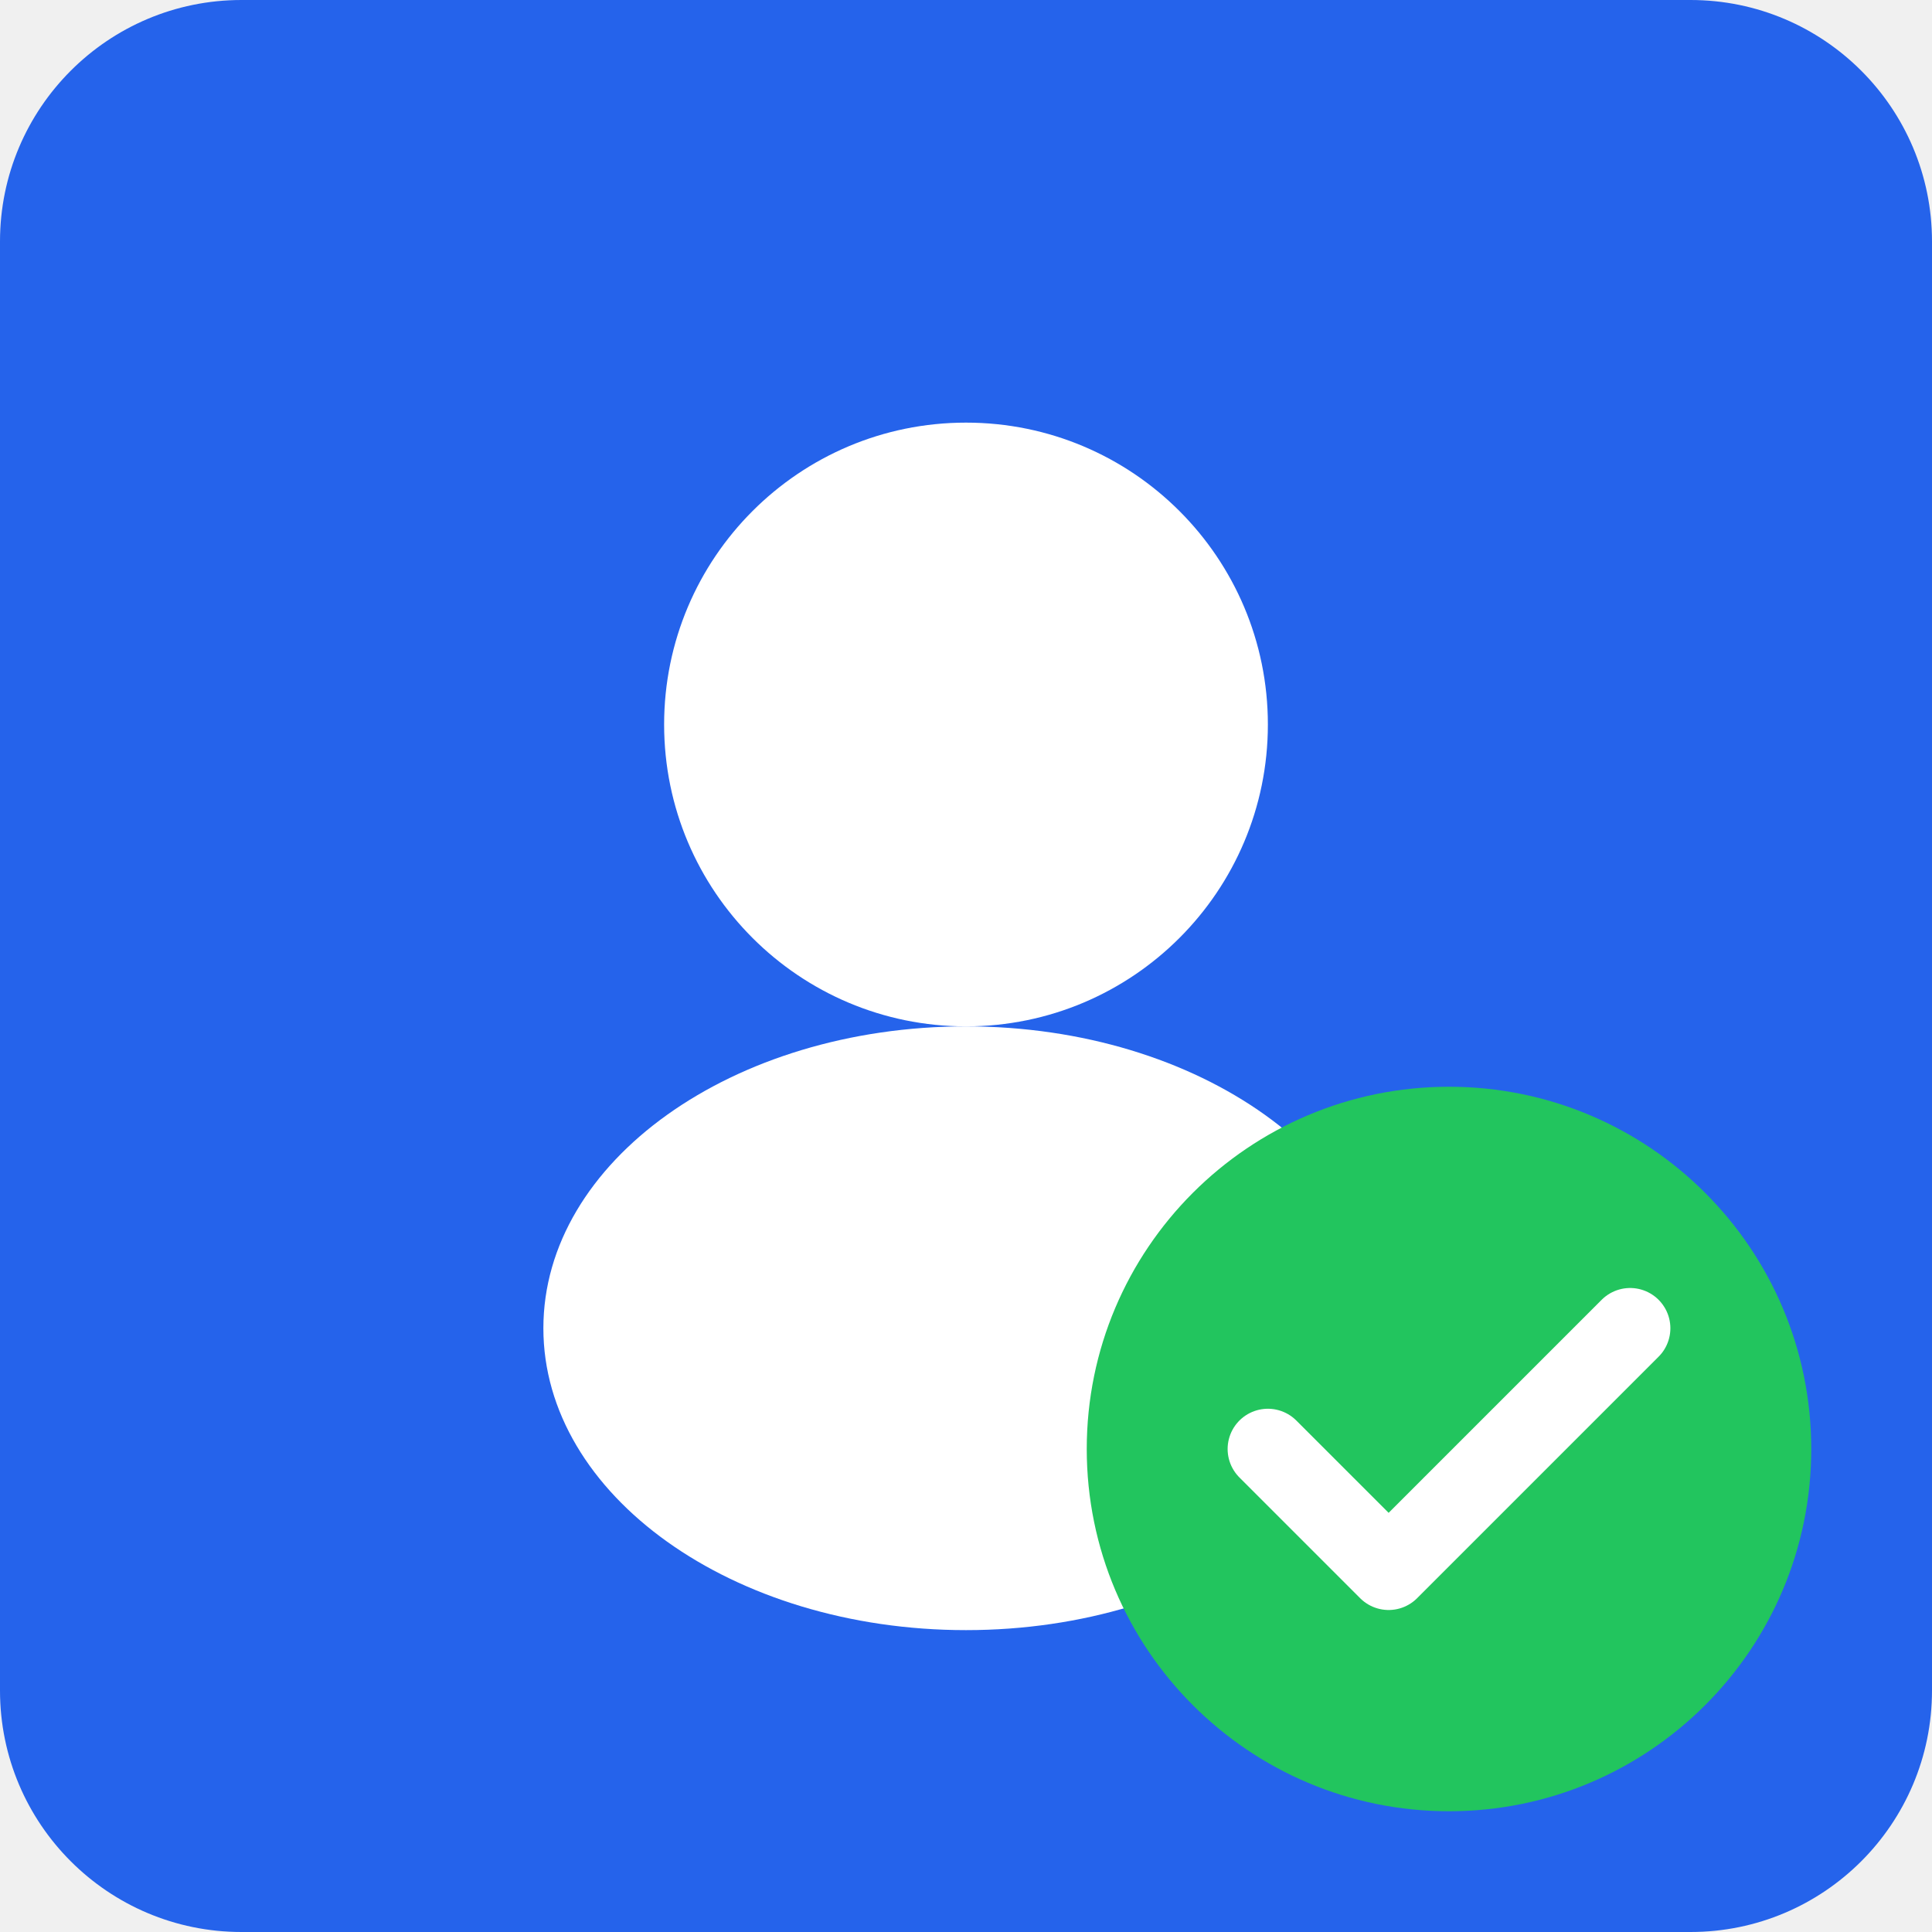
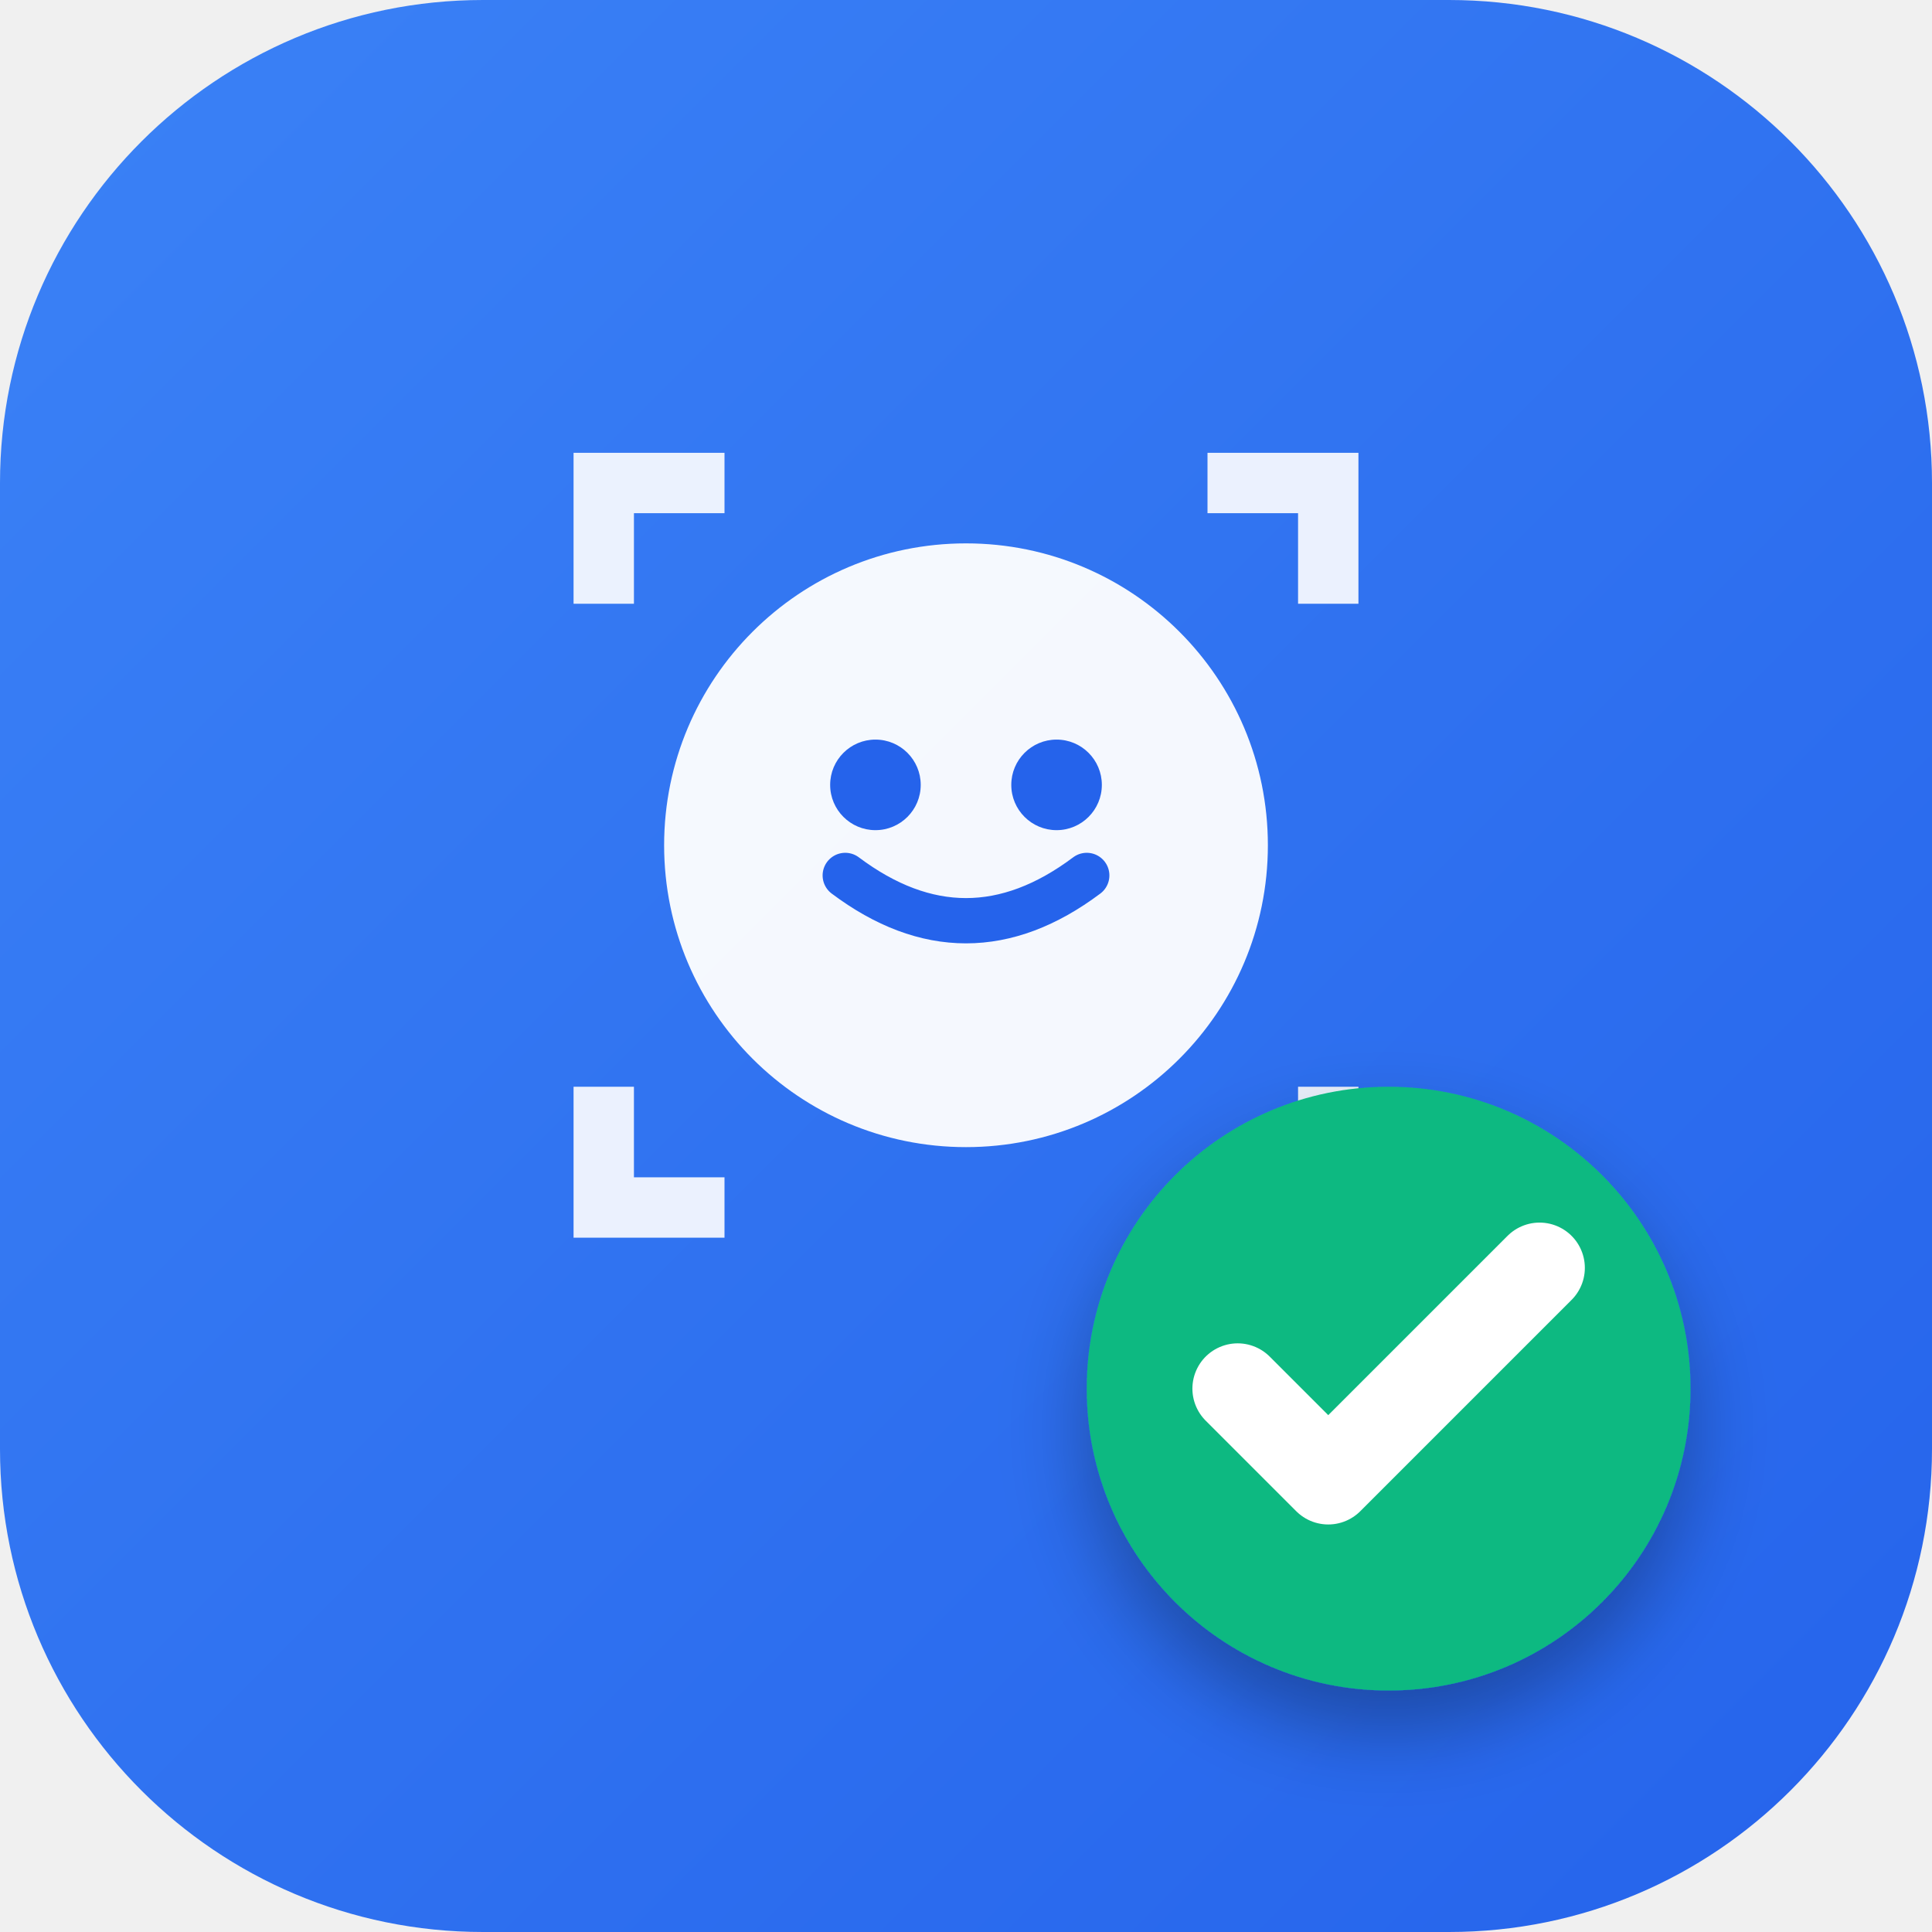
- <svg xmlns="http://www.w3.org/2000/svg" viewBox="0 0 192 192" fill="none">
-   <rect width="192" height="192" rx="24" fill="#2563eb" />
-   <circle cx="96" cy="72" r="30" fill="white" />
-   <ellipse cx="96" cy="132" rx="42" ry="30" fill="white" />
-   <circle cx="144" cy="144" r="36" fill="#22c55e" />
-   <path d="M126 144l12 12 24-24" stroke="white" stroke-width="8" stroke-linecap="round" stroke-linejoin="round" />
+ <svg xmlns="http://www.w3.org/2000/svg" viewBox="0 0 192 192">
+   <defs>
+     <linearGradient id="bg192" x1="0%" y1="0%" x2="100%" y2="100%">
+       <stop offset="0%" style="stop-color:#3b82f6;stop-opacity:1" />
+       <stop offset="100%" style="stop-color:#2563eb;stop-opacity:1" />
+     </linearGradient>
+     <filter id="shadow192" x="-50%" y="-50%" width="200%" height="200%">
+       <feGaussianBlur in="SourceAlpha" stdDeviation="4" />
+       <feOffset dx="0" dy="4" result="offsetblur" />
+       <feComponentTransfer>
+         <feFuncA type="linear" slope="0.3" />
+       </feComponentTransfer>
+       <feMerge>
+         <feMergeNode />
+         <feMergeNode in="SourceGraphic" />
+       </feMerge>
+     </filter>
+   </defs>
+   <rect width="192" height="192" rx="48" fill="url(#bg192)" />
+   <g transform="translate(96, 84)">
+     <circle cx="0" cy="0" r="30" fill="white" opacity="0.95" />
+     <circle cx="-9" cy="-6" r="4.5" fill="#2563eb" />
+     <circle cx="9" cy="-6" r="4.5" fill="#2563eb" />
+     <path d="M -12 3 Q 0 12 12 3" stroke="#2563eb" stroke-width="4.5" fill="none" stroke-linecap="round" />
+     <g stroke="white" stroke-width="6" fill="none" opacity="0.9">
+       <path d="M -36 -24 L -36 -36 L -24 -36" />
+       <path d="M 24 -36 L 36 -36 L 36 -24" />
+       <path d="M -36 24 L -36 36 L -24 36" />
+       <path d="M 24 36 L 36 36 L 36 24" />
+     </g>
+   </g>
+   <g filter="url(#shadow192)">
+     <circle cx="138" cy="138" r="30" fill="#10b981" />
+     <path d="M 123 138 L 132 147 L 153 126" stroke="white" stroke-width="9" stroke-linecap="round" stroke-linejoin="round" fill="none" />
+   </g>
</svg>
